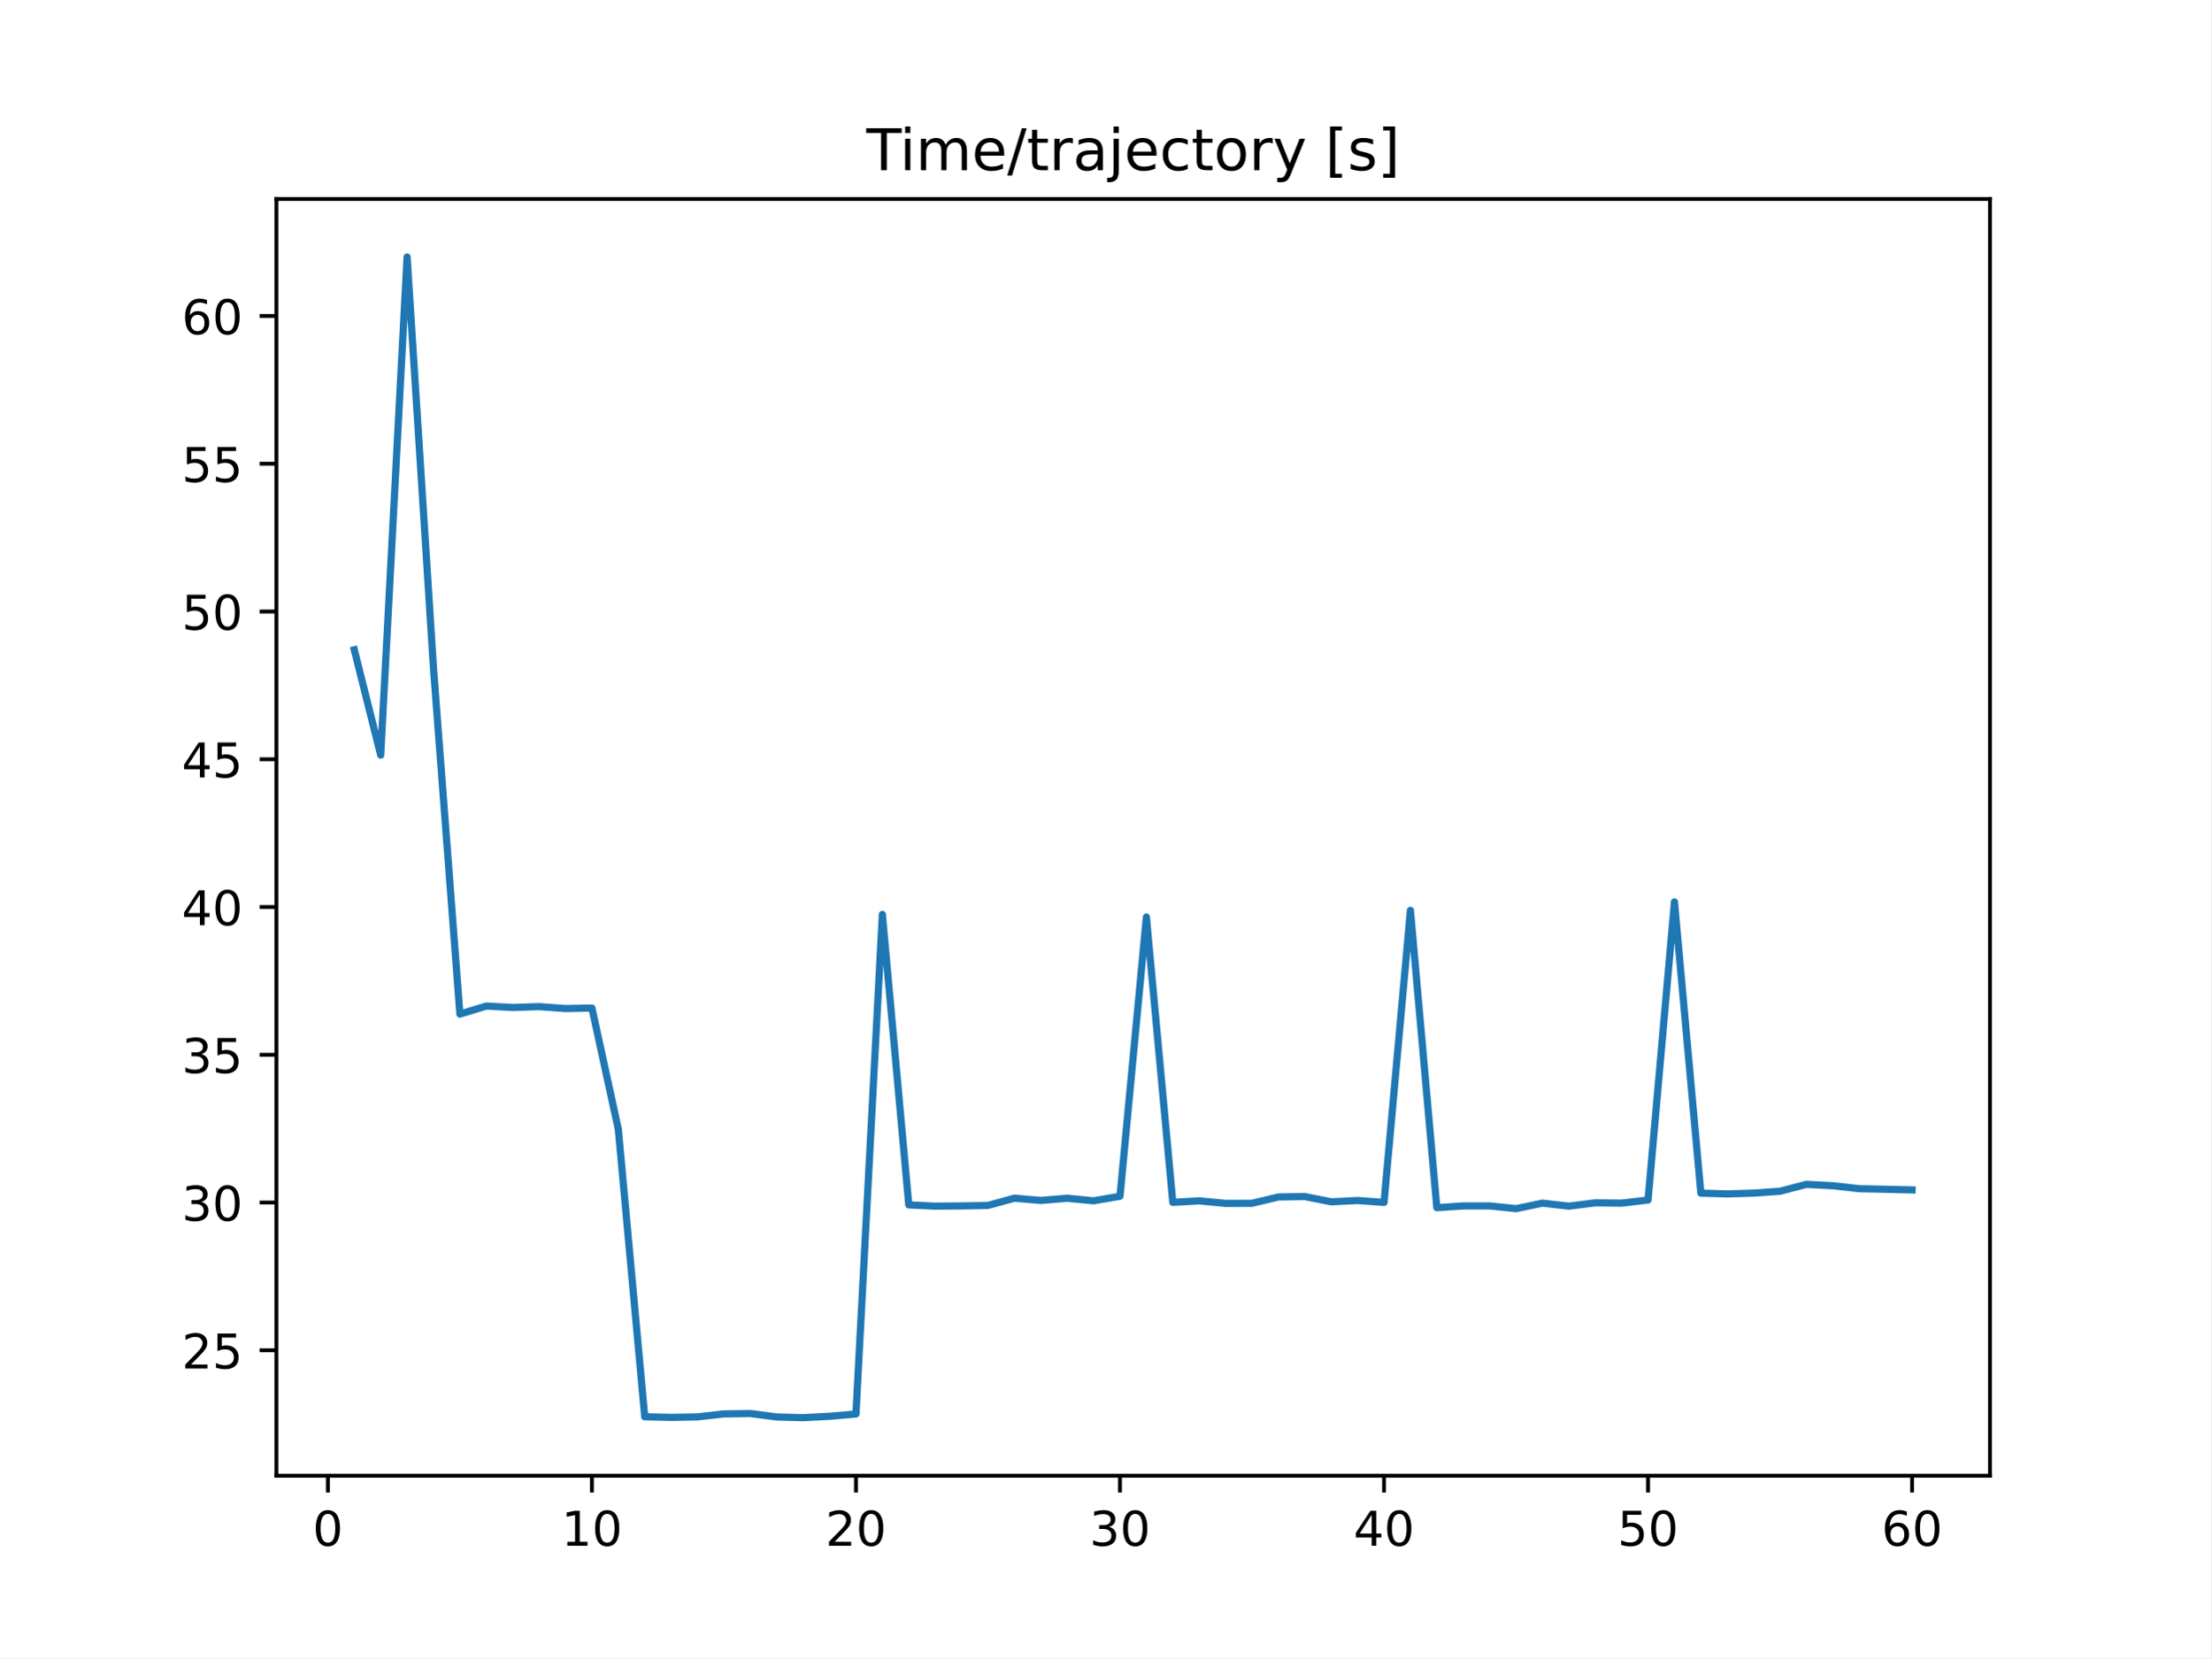
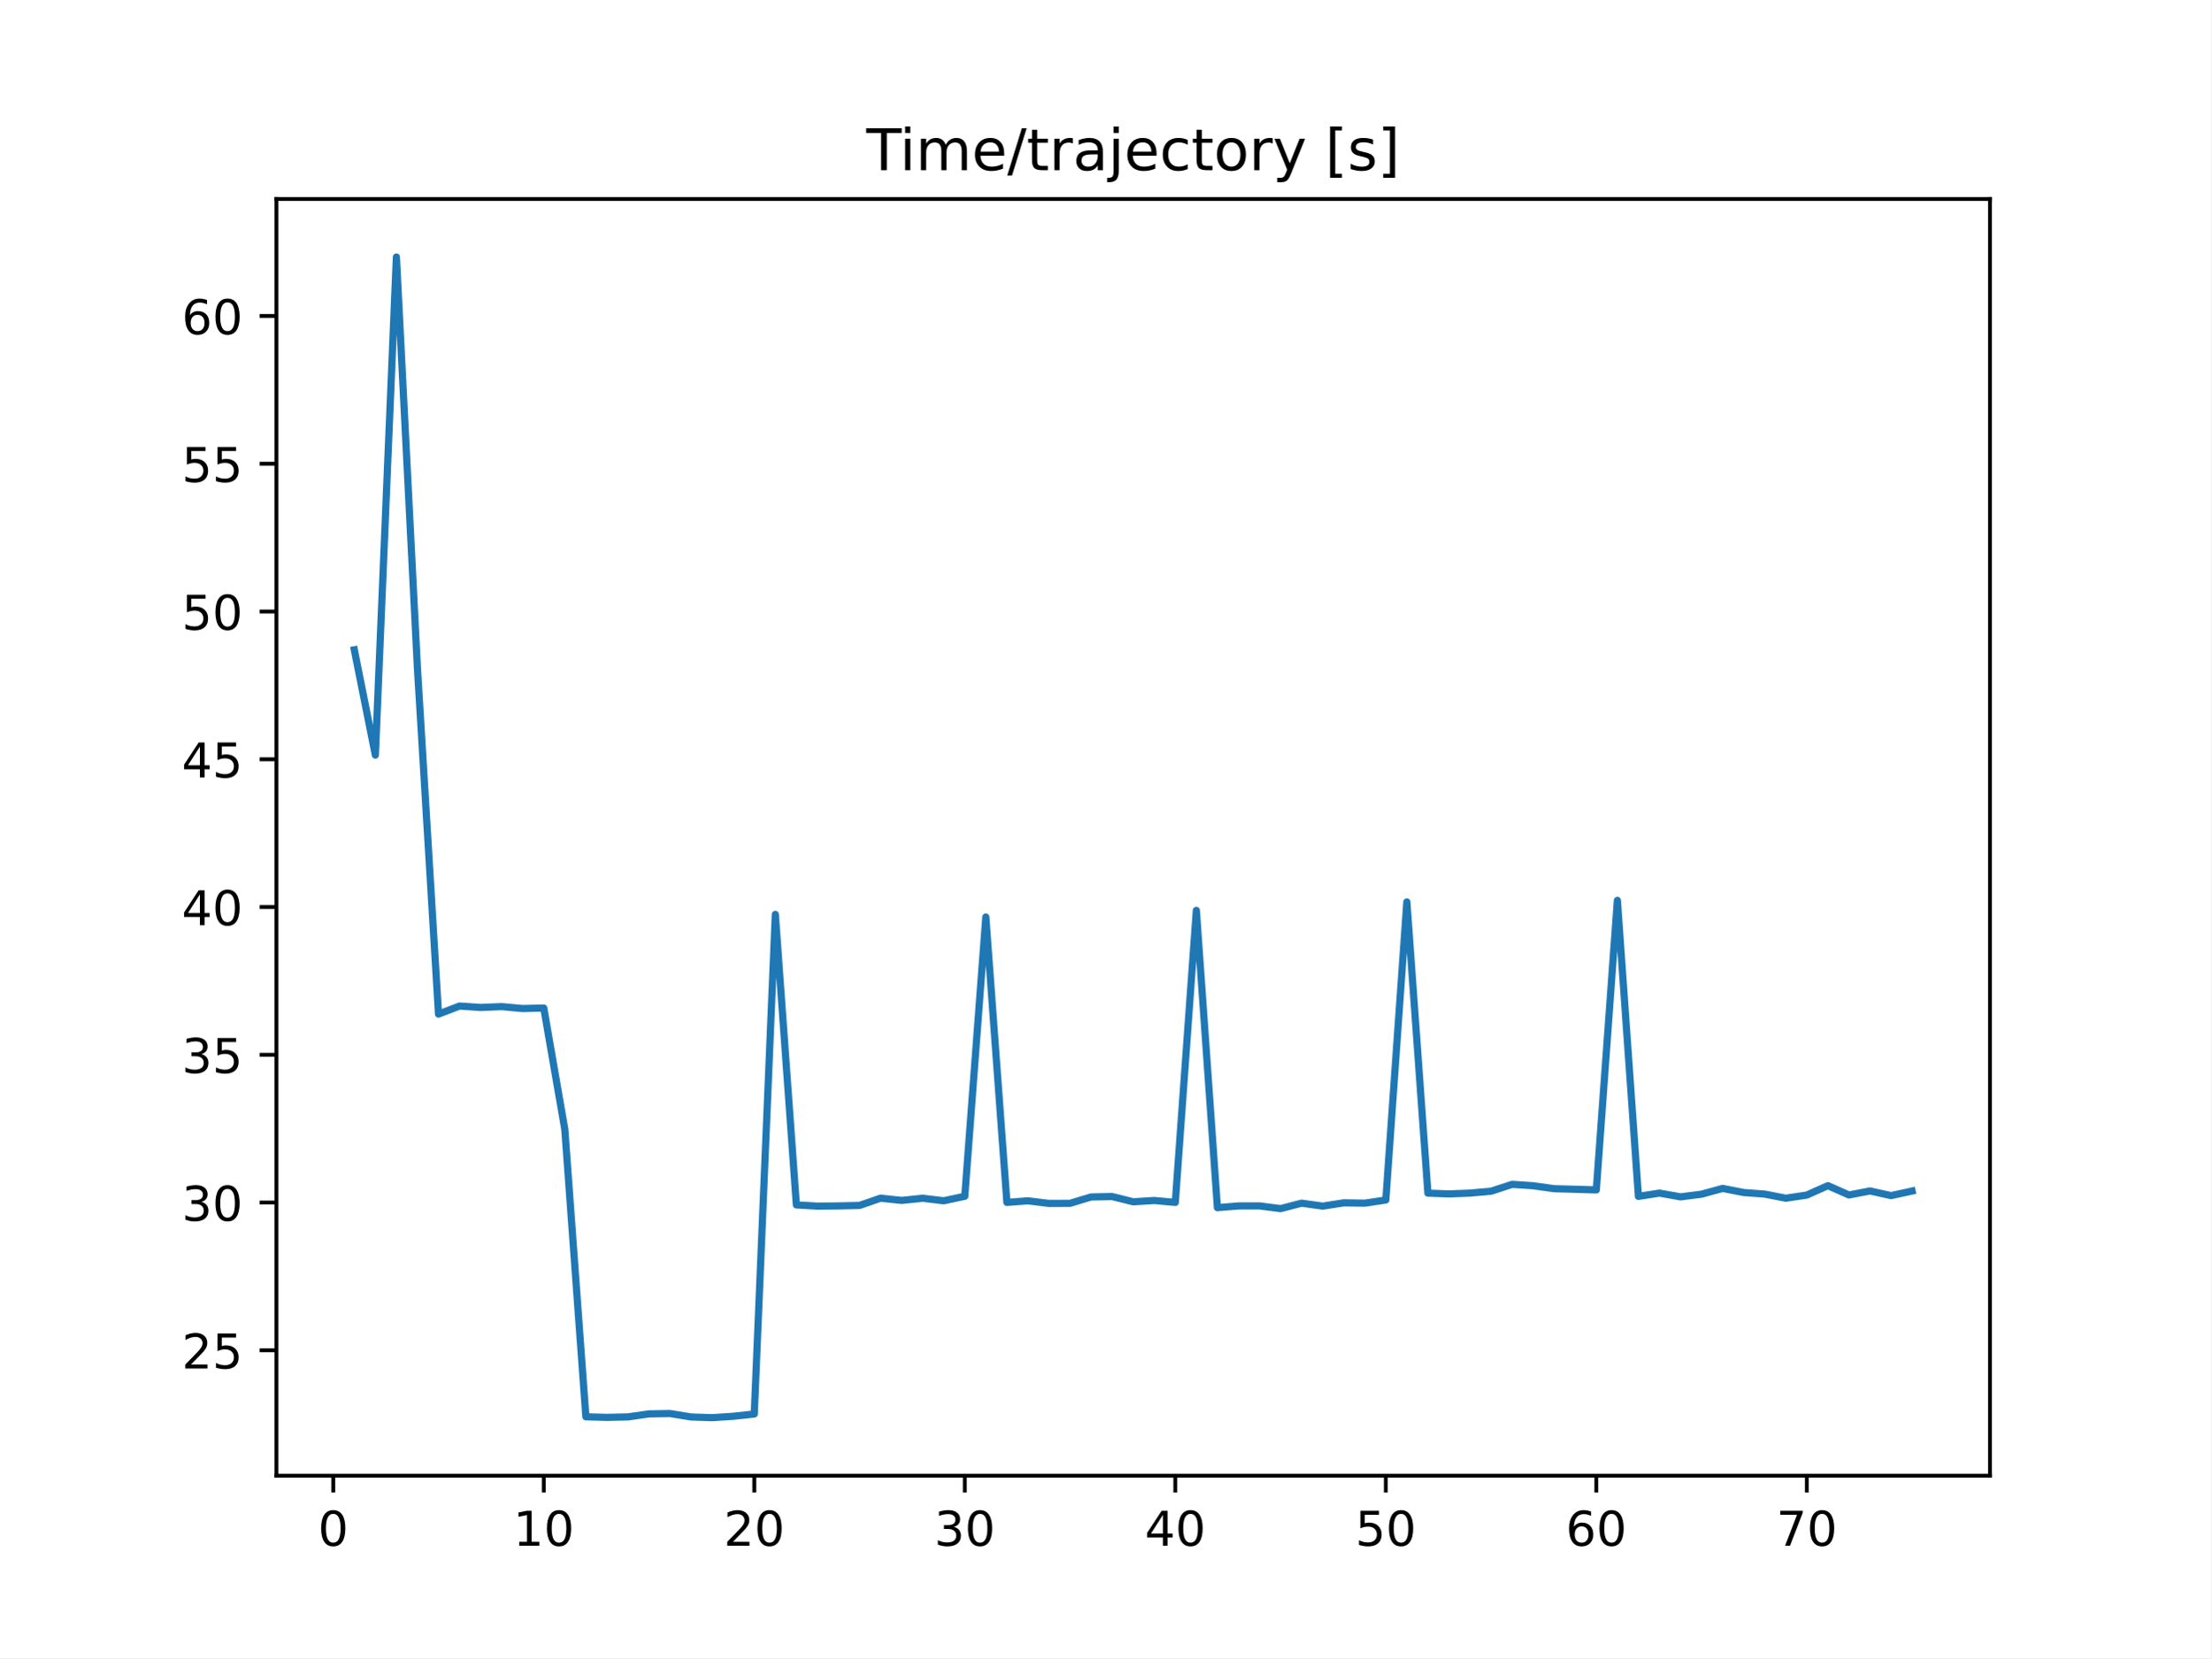
<svg xmlns="http://www.w3.org/2000/svg" xmlns:xlink="http://www.w3.org/1999/xlink" height="345.6pt" version="1.1" viewBox="0 0 460.8 345.6" width="460.8pt">
  <defs>
    <style type="text/css">
*{stroke-linecap:butt;stroke-linejoin:round;}
  </style>
  </defs>
  <g id="figure_1">
    <g id="patch_1">
      <path d="M 0 345.6  L 460.8 345.6  L 460.8 0  L 0 0  z " style="fill:#ffffff;" />
    </g>
    <g id="axes_1">
      <g id="patch_2">
        <path d="M 57.6 307.584  L 414.72 307.584  L 414.72 41.472  L 57.6 41.472  z " style="fill:#ffffff;" />
      </g>
      <g id="matplotlib.axis_1">
        <g id="xtick_1">
          <g id="line2d_1">
            <defs>
-               <path d="M 0 0  L 0 3.5  " id="m81438d80f4" style="stroke:#000000;stroke-width:0.8;" />
-             </defs>
-             <g>
-               <use style="stroke:#000000;stroke-width:0.8;" x="68.33" xlink:href="#m81438d80f4" y="307.584" />
+               <path d="M 0 0  L 0 3.5  " id="m00cf378869" style="stroke:#000000;stroke-width:0.8;" />
+             </defs>
+             <g>
+               <use style="stroke:#000000;stroke-width:0.8;" x="69.446" xlink:href="#m00cf378869" y="307.584" />
            </g>
          </g>
          <g id="text_1">
            <defs>
              <path d="M 31.781 66.406  Q 24.172 66.406 20.328 58.906  Q 16.5 51.422 16.5 36.375  Q 16.5 21.391 20.328 13.891  Q 24.172 6.391 31.781 6.391  Q 39.453 6.391 43.281 13.891  Q 47.125 21.391 47.125 36.375  Q 47.125 51.422 43.281 58.906  Q 39.453 66.406 31.781 66.406  z M 31.781 74.219  Q 44.047 74.219 50.516 64.516  Q 56.984 54.828 56.984 36.375  Q 56.984 17.969 50.516 8.266  Q 44.047 -1.422 31.781 -1.422  Q 19.531 -1.422 13.062 8.266  Q 6.594 17.969 6.594 36.375  Q 6.594 54.828 13.062 64.516  Q 19.531 74.219 31.781 74.219  z " id="DejaVuSans-48" />
            </defs>
-             <g transform="translate(65.14886 322.1824)scale(0.1 -0.1)">
+             <g transform="translate(66.26425 322.1824)scale(0.1 -0.1)">
              <use xlink:href="#DejaVuSans-48" />
            </g>
          </g>
        </g>
        <g id="xtick_2">
          <g id="line2d_2">
            <g>
-               <use style="stroke:#000000;stroke-width:0.8;" x="123.356" xlink:href="#m81438d80f4" y="307.584" />
+               <use style="stroke:#000000;stroke-width:0.8;" x="113.318" xlink:href="#m00cf378869" y="307.584" />
            </g>
          </g>
          <g id="text_2">
            <defs>
              <path d="M 12.406 8.297  L 28.516 8.297  L 28.516 63.922  L 10.984 60.406  L 10.984 69.391  L 28.422 72.906  L 38.281 72.906  L 38.281 8.297  L 54.391 8.297  L 54.391 0  L 12.406 0  z " id="DejaVuSans-49" />
            </defs>
-             <g transform="translate(116.9938 322.1824)scale(0.1 -0.1)">
+             <g transform="translate(106.9552 322.1824)scale(0.1 -0.1)">
              <use xlink:href="#DejaVuSans-49" />
              <use x="63.623" xlink:href="#DejaVuSans-48" />
            </g>
          </g>
        </g>
        <g id="xtick_3">
          <g id="line2d_3">
            <g>
-               <use style="stroke:#000000;stroke-width:0.8;" x="178.382" xlink:href="#m81438d80f4" y="307.584" />
+               <use style="stroke:#000000;stroke-width:0.8;" x="157.19" xlink:href="#m00cf378869" y="307.584" />
            </g>
          </g>
          <g id="text_3">
            <defs>
              <path d="M 19.188 8.297  L 53.609 8.297  L 53.609 0  L 7.328 0  L 7.328 8.297  Q 12.938 14.109 22.625 23.891  Q 32.328 33.688 34.812 36.531  Q 39.547 41.844 41.422 45.531  Q 43.312 49.219 43.312 52.781  Q 43.312 58.594 39.234 62.25  Q 35.156 65.922 28.609 65.922  Q 23.969 65.922 18.812 64.312  Q 13.672 62.703 7.812 59.422  L 7.812 69.391  Q 13.766 71.781 18.938 73  Q 24.125 74.219 28.422 74.219  Q 39.75 74.219 46.484 68.547  Q 53.219 62.891 53.219 53.422  Q 53.219 48.922 51.531 44.891  Q 49.859 40.875 45.406 35.406  Q 44.188 33.984 37.641 27.219  Q 31.109 20.453 19.188 8.297  z " id="DejaVuSans-50" />
            </defs>
-             <g transform="translate(172.02 322.1824)scale(0.1 -0.1)">
+             <g transform="translate(150.8275 322.1824)scale(0.1 -0.1)">
              <use xlink:href="#DejaVuSans-50" />
              <use x="63.623" xlink:href="#DejaVuSans-48" />
            </g>
          </g>
        </g>
        <g id="xtick_4">
          <g id="line2d_4">
            <g>
-               <use style="stroke:#000000;stroke-width:0.8;" x="233.409" xlink:href="#m81438d80f4" y="307.584" />
+               <use style="stroke:#000000;stroke-width:0.8;" x="201.062" xlink:href="#m00cf378869" y="307.584" />
            </g>
          </g>
          <g id="text_4">
            <defs>
              <path d="M 40.578 39.312  Q 47.656 37.797 51.625 33  Q 55.609 28.219 55.609 21.188  Q 55.609 10.406 48.188 4.484  Q 40.766 -1.422 27.094 -1.422  Q 22.516 -1.422 17.656 -0.516  Q 12.797 0.391 7.625 2.203  L 7.625 11.719  Q 11.719 9.328 16.594 8.109  Q 21.484 6.891 26.812 6.891  Q 36.078 6.891 40.938 10.547  Q 45.797 14.203 45.797 21.188  Q 45.797 27.641 41.281 31.266  Q 36.766 34.906 28.719 34.906  L 20.219 34.906  L 20.219 43.016  L 29.109 43.016  Q 36.375 43.016 40.234 45.922  Q 44.094 48.828 44.094 54.297  Q 44.094 59.906 40.109 62.906  Q 36.141 65.922 28.719 65.922  Q 24.656 65.922 20.016 65.031  Q 15.375 64.156 9.812 62.312  L 9.812 71.094  Q 15.438 72.656 20.344 73.438  Q 25.25 74.219 29.594 74.219  Q 40.828 74.219 47.359 69.109  Q 53.906 64.016 53.906 55.328  Q 53.906 49.266 50.438 45.094  Q 46.969 40.922 40.578 39.312  z " id="DejaVuSans-51" />
            </defs>
-             <g transform="translate(227.0462 322.1824)scale(0.1 -0.1)">
+             <g transform="translate(194.6997 322.1824)scale(0.1 -0.1)">
              <use xlink:href="#DejaVuSans-51" />
              <use x="63.623" xlink:href="#DejaVuSans-48" />
            </g>
          </g>
        </g>
        <g id="xtick_5">
          <g id="line2d_5">
            <g>
-               <use style="stroke:#000000;stroke-width:0.8;" x="288.435" xlink:href="#m81438d80f4" y="307.584" />
+               <use style="stroke:#000000;stroke-width:0.8;" x="244.934" xlink:href="#m00cf378869" y="307.584" />
            </g>
          </g>
          <g id="text_5">
            <defs>
              <path d="M 37.797 64.312  L 12.891 25.391  L 37.797 25.391  z M 35.203 72.906  L 47.609 72.906  L 47.609 25.391  L 58.016 25.391  L 58.016 17.188  L 47.609 17.188  L 47.609 0  L 37.797 0  L 37.797 17.188  L 4.891 17.188  L 4.891 26.703  z " id="DejaVuSans-52" />
            </defs>
-             <g transform="translate(282.0724 322.1824)scale(0.1 -0.1)">
+             <g transform="translate(238.5719 322.1824)scale(0.1 -0.1)">
              <use xlink:href="#DejaVuSans-52" />
              <use x="63.623" xlink:href="#DejaVuSans-48" />
            </g>
          </g>
        </g>
        <g id="xtick_6">
          <g id="line2d_6">
            <g>
-               <use style="stroke:#000000;stroke-width:0.8;" x="343.461" xlink:href="#m81438d80f4" y="307.584" />
+               <use style="stroke:#000000;stroke-width:0.8;" x="288.807" xlink:href="#m00cf378869" y="307.584" />
            </g>
          </g>
          <g id="text_6">
            <defs>
              <path d="M 10.797 72.906  L 49.516 72.906  L 49.516 64.594  L 19.828 64.594  L 19.828 46.734  Q 21.969 47.469 24.109 47.828  Q 26.266 48.188 28.422 48.188  Q 40.625 48.188 47.75 41.5  Q 54.891 34.812 54.891 23.391  Q 54.891 11.625 47.562 5.094  Q 40.234 -1.422 26.906 -1.422  Q 22.312 -1.422 17.547 -0.641  Q 12.797 0.141 7.719 1.703  L 7.719 11.625  Q 12.109 9.234 16.797 8.062  Q 21.484 6.891 26.703 6.891  Q 35.156 6.891 40.078 11.328  Q 45.016 15.766 45.016 23.391  Q 45.016 31 40.078 35.438  Q 35.156 39.891 26.703 39.891  Q 22.75 39.891 18.812 39.016  Q 14.891 38.141 10.797 36.281  z " id="DejaVuSans-53" />
            </defs>
-             <g transform="translate(337.0986 322.1824)scale(0.1 -0.1)">
+             <g transform="translate(282.4442 322.1824)scale(0.1 -0.1)">
              <use xlink:href="#DejaVuSans-53" />
              <use x="63.623" xlink:href="#DejaVuSans-48" />
            </g>
          </g>
        </g>
        <g id="xtick_7">
          <g id="line2d_7">
            <g>
-               <use style="stroke:#000000;stroke-width:0.8;" x="398.487" xlink:href="#m81438d80f4" y="307.584" />
+               <use style="stroke:#000000;stroke-width:0.8;" x="332.679" xlink:href="#m00cf378869" y="307.584" />
            </g>
          </g>
          <g id="text_7">
            <defs>
              <path d="M 33.016 40.375  Q 26.375 40.375 22.484 35.828  Q 18.609 31.297 18.609 23.391  Q 18.609 15.531 22.484 10.953  Q 26.375 6.391 33.016 6.391  Q 39.656 6.391 43.531 10.953  Q 47.406 15.531 47.406 23.391  Q 47.406 31.297 43.531 35.828  Q 39.656 40.375 33.016 40.375  z M 52.594 71.297  L 52.594 62.312  Q 48.875 64.062 45.094 64.984  Q 41.312 65.922 37.594 65.922  Q 27.828 65.922 22.672 59.328  Q 17.531 52.734 16.797 39.406  Q 19.672 43.656 24.016 45.922  Q 28.375 48.188 33.594 48.188  Q 44.578 48.188 50.953 41.516  Q 57.328 34.859 57.328 23.391  Q 57.328 12.156 50.688 5.359  Q 44.047 -1.422 33.016 -1.422  Q 20.359 -1.422 13.672 8.266  Q 6.984 17.969 6.984 36.375  Q 6.984 53.656 15.188 63.938  Q 23.391 74.219 37.203 74.219  Q 40.922 74.219 44.703 73.484  Q 48.484 72.75 52.594 71.297  z " id="DejaVuSans-54" />
            </defs>
-             <g transform="translate(392.1248 322.1824)scale(0.1 -0.1)">
+             <g transform="translate(326.3164 322.1824)scale(0.1 -0.1)">
              <use xlink:href="#DejaVuSans-54" />
+               <use x="63.623" xlink:href="#DejaVuSans-48" />
+             </g>
+           </g>
+         </g>
+         <g id="xtick_8">
+           <g id="line2d_8">
+             <g>
+               <use style="stroke:#000000;stroke-width:0.8;" x="376.551" xlink:href="#m00cf378869" y="307.584" />
+             </g>
+           </g>
+           <g id="text_8">
+             <defs>
+               <path d="M 8.203 72.906  L 55.078 72.906  L 55.078 68.703  L 28.609 0  L 18.312 0  L 43.219 64.594  L 8.203 64.594  z " id="DejaVuSans-55" />
+             </defs>
+             <g transform="translate(370.1887 322.1824)scale(0.1 -0.1)">
+               <use xlink:href="#DejaVuSans-55" />
              <use x="63.623" xlink:href="#DejaVuSans-48" />
            </g>
          </g>
        </g>
      </g>
      <g id="matplotlib.axis_2">
        <g id="ytick_1">
-           <g id="line2d_8">
-             <defs>
-               <path d="M 0 0  L -3.5 0  " id="mf57e089f82" style="stroke:#000000;stroke-width:0.8;" />
-             </defs>
-             <g>
-               <use style="stroke:#000000;stroke-width:0.8;" x="57.6" xlink:href="#mf57e089f82" y="281.445" />
-             </g>
-           </g>
-           <g id="text_8">
+           <g id="line2d_9">
+             <defs>
+               <path d="M 0 0  L -3.5 0  " id="mc5139ed779" style="stroke:#000000;stroke-width:0.8;" />
+             </defs>
+             <g>
+               <use style="stroke:#000000;stroke-width:0.8;" x="57.6" xlink:href="#mc5139ed779" y="281.445" />
+             </g>
+           </g>
+           <g id="text_9">
            <g transform="translate(37.875 285.2447)scale(0.1 -0.1)">
              <use xlink:href="#DejaVuSans-50" />
              <use x="63.623" xlink:href="#DejaVuSans-53" />
            </g>
          </g>
        </g>
        <g id="ytick_2">
-           <g id="line2d_9">
-             <g>
-               <use style="stroke:#000000;stroke-width:0.8;" x="57.6" xlink:href="#mf57e089f82" y="250.647" />
-             </g>
-           </g>
-           <g id="text_9">
+           <g id="line2d_10">
+             <g>
+               <use style="stroke:#000000;stroke-width:0.8;" x="57.6" xlink:href="#mc5139ed779" y="250.647" />
+             </g>
+           </g>
+           <g id="text_10">
            <g transform="translate(37.875 254.4461)scale(0.1 -0.1)">
              <use xlink:href="#DejaVuSans-51" />
              <use x="63.623" xlink:href="#DejaVuSans-48" />
            </g>
          </g>
        </g>
        <g id="ytick_3">
-           <g id="line2d_10">
-             <g>
-               <use style="stroke:#000000;stroke-width:0.8;" x="57.6" xlink:href="#mf57e089f82" y="219.848" />
-             </g>
-           </g>
-           <g id="text_10">
+           <g id="line2d_11">
+             <g>
+               <use style="stroke:#000000;stroke-width:0.8;" x="57.6" xlink:href="#mc5139ed779" y="219.848" />
+             </g>
+           </g>
+           <g id="text_11">
            <g transform="translate(37.875 223.6476)scale(0.1 -0.1)">
              <use xlink:href="#DejaVuSans-51" />
              <use x="63.623" xlink:href="#DejaVuSans-53" />
            </g>
          </g>
        </g>
        <g id="ytick_4">
-           <g id="line2d_11">
-             <g>
-               <use style="stroke:#000000;stroke-width:0.8;" x="57.6" xlink:href="#mf57e089f82" y="189.05" />
-             </g>
-           </g>
-           <g id="text_11">
+           <g id="line2d_12">
+             <g>
+               <use style="stroke:#000000;stroke-width:0.8;" x="57.6" xlink:href="#mc5139ed779" y="189.05" />
+             </g>
+           </g>
+           <g id="text_12">
            <g transform="translate(37.875 192.849)scale(0.1 -0.1)">
              <use xlink:href="#DejaVuSans-52" />
              <use x="63.623" xlink:href="#DejaVuSans-48" />
            </g>
          </g>
        </g>
        <g id="ytick_5">
-           <g id="line2d_12">
-             <g>
-               <use style="stroke:#000000;stroke-width:0.8;" x="57.6" xlink:href="#mf57e089f82" y="158.251" />
-             </g>
-           </g>
-           <g id="text_12">
+           <g id="line2d_13">
+             <g>
+               <use style="stroke:#000000;stroke-width:0.8;" x="57.6" xlink:href="#mc5139ed779" y="158.251" />
+             </g>
+           </g>
+           <g id="text_13">
            <g transform="translate(37.875 162.0505)scale(0.1 -0.1)">
              <use xlink:href="#DejaVuSans-52" />
              <use x="63.623" xlink:href="#DejaVuSans-53" />
            </g>
          </g>
        </g>
        <g id="ytick_6">
-           <g id="line2d_13">
-             <g>
-               <use style="stroke:#000000;stroke-width:0.8;" x="57.6" xlink:href="#mf57e089f82" y="127.453" />
-             </g>
-           </g>
-           <g id="text_13">
+           <g id="line2d_14">
+             <g>
+               <use style="stroke:#000000;stroke-width:0.8;" x="57.6" xlink:href="#mc5139ed779" y="127.453" />
+             </g>
+           </g>
+           <g id="text_14">
            <g transform="translate(37.875 131.2519)scale(0.1 -0.1)">
              <use xlink:href="#DejaVuSans-53" />
              <use x="63.623" xlink:href="#DejaVuSans-48" />
            </g>
          </g>
        </g>
        <g id="ytick_7">
-           <g id="line2d_14">
-             <g>
-               <use style="stroke:#000000;stroke-width:0.8;" x="57.6" xlink:href="#mf57e089f82" y="96.654" />
-             </g>
-           </g>
-           <g id="text_14">
+           <g id="line2d_15">
+             <g>
+               <use style="stroke:#000000;stroke-width:0.8;" x="57.6" xlink:href="#mc5139ed779" y="96.654" />
+             </g>
+           </g>
+           <g id="text_15">
            <g transform="translate(37.875 100.4534)scale(0.1 -0.1)">
              <use xlink:href="#DejaVuSans-53" />
              <use x="63.623" xlink:href="#DejaVuSans-53" />
            </g>
          </g>
        </g>
        <g id="ytick_8">
-           <g id="line2d_15">
-             <g>
-               <use style="stroke:#000000;stroke-width:0.8;" x="57.6" xlink:href="#mf57e089f82" y="65.856" />
-             </g>
-           </g>
-           <g id="text_15">
+           <g id="line2d_16">
+             <g>
+               <use style="stroke:#000000;stroke-width:0.8;" x="57.6" xlink:href="#mc5139ed779" y="65.856" />
+             </g>
+           </g>
+           <g id="text_16">
            <g transform="translate(37.875 69.65482)scale(0.1 -0.1)">
              <use xlink:href="#DejaVuSans-54" />
              <use x="63.623" xlink:href="#DejaVuSans-48" />
            </g>
          </g>
        </g>
      </g>
-       <g id="line2d_16">
-         <path clip-path="url(#p15aad9467a)" d="M 73.833 135.435  L 79.335 157.39  L 84.838 53.568  L 90.341 139.352  L 95.843 211.372  L 101.346 209.691  L 106.848 209.989  L 112.351 209.81  L 117.854 210.211  L 123.356 210.105  L 128.859 235.389  L 134.362 295.301  L 139.864 295.429  L 145.367 295.326  L 150.869 294.698  L 156.372 294.624  L 161.875 295.343  L 167.377 295.488  L 172.88 295.2  L 178.382 294.721  L 183.885 190.596  L 189.388 251.143  L 194.89 251.399  L 200.393 251.354  L 205.896 251.254  L 211.398 249.739  L 216.901 250.208  L 222.403 249.754  L 227.906 250.282  L 233.409 249.341  L 238.911 191.14  L 244.414 250.616  L 249.917 250.292  L 255.419 250.83  L 260.922 250.808  L 266.424 249.485  L 271.927 249.399  L 277.43 250.494  L 282.932 250.221  L 288.435 250.623  L 293.938 189.747  L 299.44 251.719  L 304.943 251.357  L 310.445 251.351  L 315.948 251.919  L 321.451 250.779  L 326.953 251.399  L 332.456 250.711  L 337.958 250.776  L 343.461 250.118  L 348.964 187.986  L 354.466 248.686  L 359.969 248.85  L 365.472 248.679  L 370.974 248.29  L 376.477 246.854  L 381.979 247.147  L 387.482 247.764  L 392.985 247.883  L 398.487 248.017  " style="fill:none;stroke:#1f77b4;stroke-linecap:square;stroke-width:1.5;" />
+       <g id="line2d_17">
+         <path clip-path="url(#p9f28af04f3)" d="M 73.833 135.435  L 78.22 157.39  L 82.607 53.568  L 86.994 139.352  L 91.382 211.372  L 95.769 209.691  L 100.156 209.989  L 104.543 209.81  L 108.931 210.211  L 113.318 210.105  L 117.705 235.389  L 122.092 295.301  L 126.479 295.429  L 130.867 295.326  L 135.254 294.698  L 139.641 294.624  L 144.028 295.343  L 148.416 295.488  L 152.803 295.2  L 157.19 294.721  L 161.577 190.596  L 165.964 251.143  L 170.352 251.399  L 174.739 251.354  L 179.126 251.254  L 183.513 249.739  L 187.901 250.208  L 192.288 249.754  L 196.675 250.282  L 201.062 249.341  L 205.449 191.14  L 209.837 250.616  L 214.224 250.292  L 218.611 250.83  L 222.998 250.808  L 227.386 249.485  L 231.773 249.399  L 236.16 250.494  L 240.547 250.221  L 244.934 250.623  L 249.322 189.747  L 253.709 251.719  L 258.096 251.357  L 262.483 251.351  L 266.871 251.919  L 271.258 250.779  L 275.645 251.399  L 280.032 250.711  L 284.419 250.776  L 288.807 250.118  L 293.194 187.986  L 297.581 248.686  L 301.968 248.85  L 306.356 248.679  L 310.743 248.29  L 315.13 246.854  L 319.517 247.147  L 323.904 247.764  L 328.292 247.883  L 332.679 248.017  L 337.066 187.668  L 341.453 249.364  L 345.841 248.677  L 350.228 249.464  L 354.615 248.903  L 359.002 247.704  L 363.389 248.562  L 367.777 248.885  L 372.164 249.748  L 376.551 249.086  L 380.938 247.129  L 385.326 249.071  L 389.713 248.232  L 394.1 249.201  L 398.487 248.248  " style="fill:none;stroke:#1f77b4;stroke-linecap:square;stroke-width:1.5;" />
      </g>
      <g id="patch_3">
        <path d="M 57.6 307.584  L 57.6 41.472  " style="fill:none;stroke:#000000;stroke-linecap:square;stroke-linejoin:miter;stroke-width:0.8;" />
      </g>
      <g id="patch_4">
        <path d="M 414.72 307.584  L 414.72 41.472  " style="fill:none;stroke:#000000;stroke-linecap:square;stroke-linejoin:miter;stroke-width:0.8;" />
      </g>
      <g id="patch_5">
        <path d="M 57.6 307.584  L 414.72 307.584  " style="fill:none;stroke:#000000;stroke-linecap:square;stroke-linejoin:miter;stroke-width:0.8;" />
      </g>
      <g id="patch_6">
        <path d="M 57.6 41.472  L 414.72 41.472  " style="fill:none;stroke:#000000;stroke-linecap:square;stroke-linejoin:miter;stroke-width:0.8;" />
      </g>
-       <g id="text_16">
+       <g id="text_17">
        <defs>
          <path d="M -0.297 72.906  L 61.375 72.906  L 61.375 64.594  L 35.5 64.594  L 35.5 0  L 25.594 0  L 25.594 64.594  L -0.297 64.594  z " id="DejaVuSans-84" />
          <path d="M 9.422 54.688  L 18.406 54.688  L 18.406 0  L 9.422 0  z M 9.422 75.984  L 18.406 75.984  L 18.406 64.594  L 9.422 64.594  z " id="DejaVuSans-105" />
          <path d="M 52 44.188  Q 55.375 50.25 60.062 53.125  Q 64.75 56 71.094 56  Q 79.641 56 84.281 50.016  Q 88.922 44.047 88.922 33.016  L 88.922 0  L 79.891 0  L 79.891 32.719  Q 79.891 40.578 77.094 44.375  Q 74.312 48.188 68.609 48.188  Q 61.625 48.188 57.562 43.547  Q 53.516 38.922 53.516 30.906  L 53.516 0  L 44.484 0  L 44.484 32.719  Q 44.484 40.625 41.703 44.406  Q 38.922 48.188 33.109 48.188  Q 26.219 48.188 22.156 43.531  Q 18.109 38.875 18.109 30.906  L 18.109 0  L 9.078 0  L 9.078 54.688  L 18.109 54.688  L 18.109 46.188  Q 21.188 51.219 25.484 53.609  Q 29.781 56 35.688 56  Q 41.656 56 45.828 52.969  Q 50 49.953 52 44.188  z " id="DejaVuSans-109" />
          <path d="M 56.203 29.594  L 56.203 25.203  L 14.891 25.203  Q 15.484 15.922 20.484 11.062  Q 25.484 6.203 34.422 6.203  Q 39.594 6.203 44.453 7.469  Q 49.312 8.734 54.109 11.281  L 54.109 2.781  Q 49.266 0.734 44.188 -0.344  Q 39.109 -1.422 33.891 -1.422  Q 20.797 -1.422 13.156 6.188  Q 5.516 13.812 5.516 26.812  Q 5.516 40.234 12.766 48.109  Q 20.016 56 32.328 56  Q 43.359 56 49.781 48.891  Q 56.203 41.797 56.203 29.594  z M 47.219 32.234  Q 47.125 39.594 43.094 43.984  Q 39.062 48.391 32.422 48.391  Q 24.906 48.391 20.391 44.141  Q 15.875 39.891 15.188 32.172  z " id="DejaVuSans-101" />
          <path d="M 25.391 72.906  L 33.688 72.906  L 8.297 -9.281  L 0 -9.281  z " id="DejaVuSans-47" />
          <path d="M 18.312 70.219  L 18.312 54.688  L 36.812 54.688  L 36.812 47.703  L 18.312 47.703  L 18.312 18.016  Q 18.312 11.328 20.141 9.422  Q 21.969 7.516 27.594 7.516  L 36.812 7.516  L 36.812 0  L 27.594 0  Q 17.188 0 13.234 3.875  Q 9.281 7.766 9.281 18.016  L 9.281 47.703  L 2.688 47.703  L 2.688 54.688  L 9.281 54.688  L 9.281 70.219  z " id="DejaVuSans-116" />
          <path d="M 41.109 46.297  Q 39.594 47.172 37.812 47.578  Q 36.031 48 33.891 48  Q 26.266 48 22.188 43.047  Q 18.109 38.094 18.109 28.812  L 18.109 0  L 9.078 0  L 9.078 54.688  L 18.109 54.688  L 18.109 46.188  Q 20.953 51.172 25.484 53.578  Q 30.031 56 36.531 56  Q 37.453 56 38.578 55.875  Q 39.703 55.766 41.062 55.516  z " id="DejaVuSans-114" />
          <path d="M 34.281 27.484  Q 23.391 27.484 19.188 25  Q 14.984 22.516 14.984 16.5  Q 14.984 11.719 18.141 8.906  Q 21.297 6.109 26.703 6.109  Q 34.188 6.109 38.703 11.406  Q 43.219 16.703 43.219 25.484  L 43.219 27.484  z M 52.203 31.203  L 52.203 0  L 43.219 0  L 43.219 8.297  Q 40.141 3.328 35.547 0.953  Q 30.953 -1.422 24.312 -1.422  Q 15.922 -1.422 10.953 3.297  Q 6 8.016 6 15.922  Q 6 25.141 12.172 29.828  Q 18.359 34.516 30.609 34.516  L 43.219 34.516  L 43.219 35.406  Q 43.219 41.609 39.141 45  Q 35.062 48.391 27.688 48.391  Q 23 48.391 18.547 47.266  Q 14.109 46.141 10.016 43.891  L 10.016 52.203  Q 14.938 54.109 19.578 55.047  Q 24.219 56 28.609 56  Q 40.484 56 46.344 49.844  Q 52.203 43.703 52.203 31.203  z " id="DejaVuSans-97" />
          <path d="M 9.422 54.688  L 18.406 54.688  L 18.406 -0.984  Q 18.406 -11.422 14.422 -16.109  Q 10.453 -20.797 1.609 -20.797  L -1.812 -20.797  L -1.812 -13.188  L 0.594 -13.188  Q 5.719 -13.188 7.562 -10.812  Q 9.422 -8.453 9.422 -0.984  z M 9.422 75.984  L 18.406 75.984  L 18.406 64.594  L 9.422 64.594  z " id="DejaVuSans-106" />
          <path d="M 48.781 52.594  L 48.781 44.188  Q 44.969 46.297 41.141 47.344  Q 37.312 48.391 33.406 48.391  Q 24.656 48.391 19.812 42.844  Q 14.984 37.312 14.984 27.297  Q 14.984 17.281 19.812 11.734  Q 24.656 6.203 33.406 6.203  Q 37.312 6.203 41.141 7.25  Q 44.969 8.297 48.781 10.406  L 48.781 2.094  Q 45.016 0.344 40.984 -0.531  Q 36.969 -1.422 32.422 -1.422  Q 20.062 -1.422 12.781 6.344  Q 5.516 14.109 5.516 27.297  Q 5.516 40.672 12.859 48.328  Q 20.219 56 33.016 56  Q 37.156 56 41.109 55.141  Q 45.062 54.297 48.781 52.594  z " id="DejaVuSans-99" />
          <path d="M 30.609 48.391  Q 23.391 48.391 19.188 42.75  Q 14.984 37.109 14.984 27.297  Q 14.984 17.484 19.156 11.844  Q 23.344 6.203 30.609 6.203  Q 37.797 6.203 41.984 11.859  Q 46.188 17.531 46.188 27.297  Q 46.188 37.016 41.984 42.703  Q 37.797 48.391 30.609 48.391  z M 30.609 56  Q 42.328 56 49.016 48.375  Q 55.719 40.766 55.719 27.297  Q 55.719 13.875 49.016 6.219  Q 42.328 -1.422 30.609 -1.422  Q 18.844 -1.422 12.172 6.219  Q 5.516 13.875 5.516 27.297  Q 5.516 40.766 12.172 48.375  Q 18.844 56 30.609 56  z " id="DejaVuSans-111" />
          <path d="M 32.172 -5.078  Q 28.375 -14.844 24.75 -17.812  Q 21.141 -20.797 15.094 -20.797  L 7.906 -20.797  L 7.906 -13.281  L 13.188 -13.281  Q 16.891 -13.281 18.938 -11.516  Q 21 -9.766 23.484 -3.219  L 25.094 0.875  L 2.984 54.688  L 12.5 54.688  L 29.594 11.922  L 46.688 54.688  L 56.203 54.688  z " id="DejaVuSans-121" />
          <path id="DejaVuSans-32" />
          <path d="M 8.594 75.984  L 29.297 75.984  L 29.297 69  L 17.578 69  L 17.578 -6.203  L 29.297 -6.203  L 29.297 -13.188  L 8.594 -13.188  z " id="DejaVuSans-91" />
          <path d="M 44.281 53.078  L 44.281 44.578  Q 40.484 46.531 36.375 47.5  Q 32.281 48.484 27.875 48.484  Q 21.188 48.484 17.844 46.438  Q 14.5 44.391 14.5 40.281  Q 14.5 37.156 16.891 35.375  Q 19.281 33.594 26.516 31.984  L 29.594 31.297  Q 39.156 29.25 43.188 25.516  Q 47.219 21.781 47.219 15.094  Q 47.219 7.469 41.188 3.016  Q 35.156 -1.422 24.609 -1.422  Q 20.219 -1.422 15.453 -0.562  Q 10.688 0.297 5.422 2  L 5.422 11.281  Q 10.406 8.688 15.234 7.391  Q 20.062 6.109 24.812 6.109  Q 31.156 6.109 34.562 8.281  Q 37.984 10.453 37.984 14.406  Q 37.984 18.062 35.516 20.016  Q 33.062 21.969 24.703 23.781  L 21.578 24.516  Q 13.234 26.266 9.516 29.906  Q 5.812 33.547 5.812 39.891  Q 5.812 47.609 11.281 51.797  Q 16.75 56 26.812 56  Q 31.781 56 36.172 55.266  Q 40.578 54.547 44.281 53.078  z " id="DejaVuSans-115" />
          <path d="M 30.422 75.984  L 30.422 -13.188  L 9.719 -13.188  L 9.719 -6.203  L 21.391 -6.203  L 21.391 69  L 9.719 69  L 9.719 75.984  z " id="DejaVuSans-93" />
        </defs>
        <g transform="translate(180.5494 35.472)scale(0.12 -0.12)">
          <use xlink:href="#DejaVuSans-84" />
          <use x="57.959" xlink:href="#DejaVuSans-105" />
          <use x="85.742" xlink:href="#DejaVuSans-109" />
          <use x="183.154" xlink:href="#DejaVuSans-101" />
          <use x="244.678" xlink:href="#DejaVuSans-47" />
          <use x="278.369" xlink:href="#DejaVuSans-116" />
          <use x="317.578" xlink:href="#DejaVuSans-114" />
          <use x="358.691" xlink:href="#DejaVuSans-97" />
          <use x="419.971" xlink:href="#DejaVuSans-106" />
          <use x="447.754" xlink:href="#DejaVuSans-101" />
          <use x="509.277" xlink:href="#DejaVuSans-99" />
          <use x="564.258" xlink:href="#DejaVuSans-116" />
          <use x="603.467" xlink:href="#DejaVuSans-111" />
          <use x="664.648" xlink:href="#DejaVuSans-114" />
          <use x="705.762" xlink:href="#DejaVuSans-121" />
          <use x="764.941" xlink:href="#DejaVuSans-32" />
          <use x="796.729" xlink:href="#DejaVuSans-91" />
          <use x="835.742" xlink:href="#DejaVuSans-115" />
          <use x="887.842" xlink:href="#DejaVuSans-93" />
        </g>
      </g>
    </g>
  </g>
  <defs>
-     <clipPath id="p15aad9467a">
+     <clipPath id="p9f28af04f3">
      <rect height="266.112" width="357.12" x="57.6" y="41.472" />
    </clipPath>
  </defs>
</svg>
